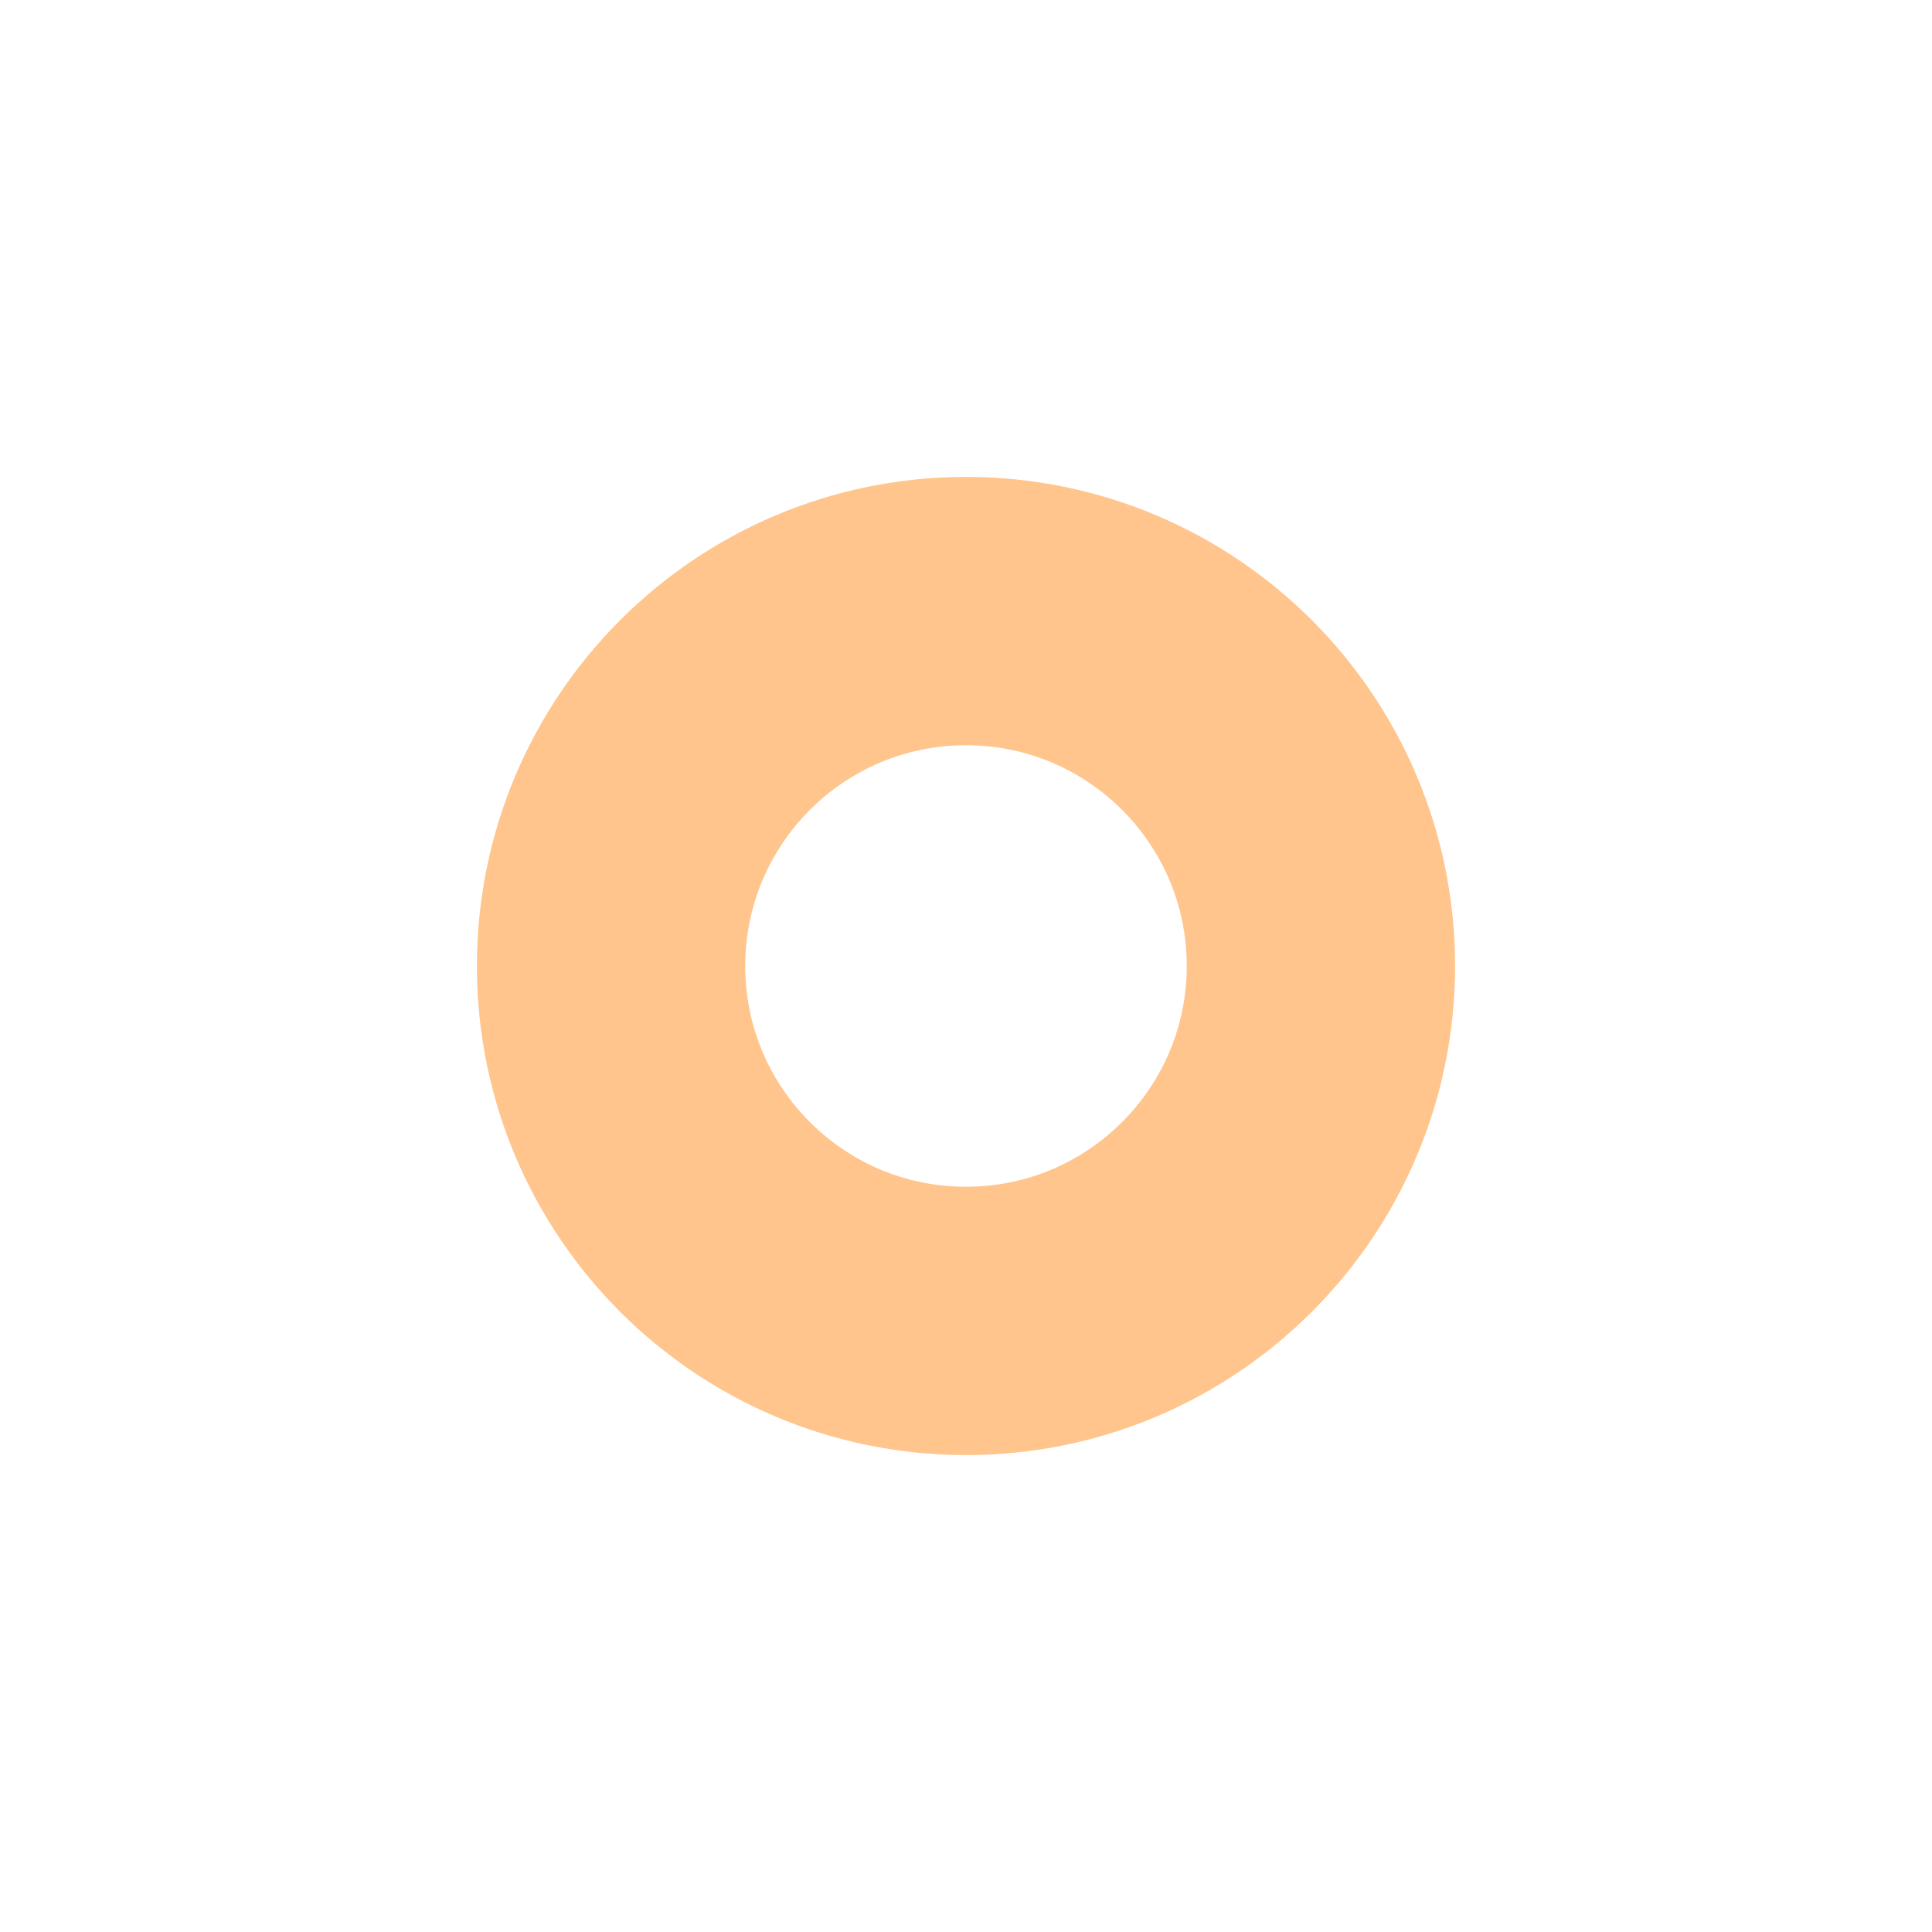
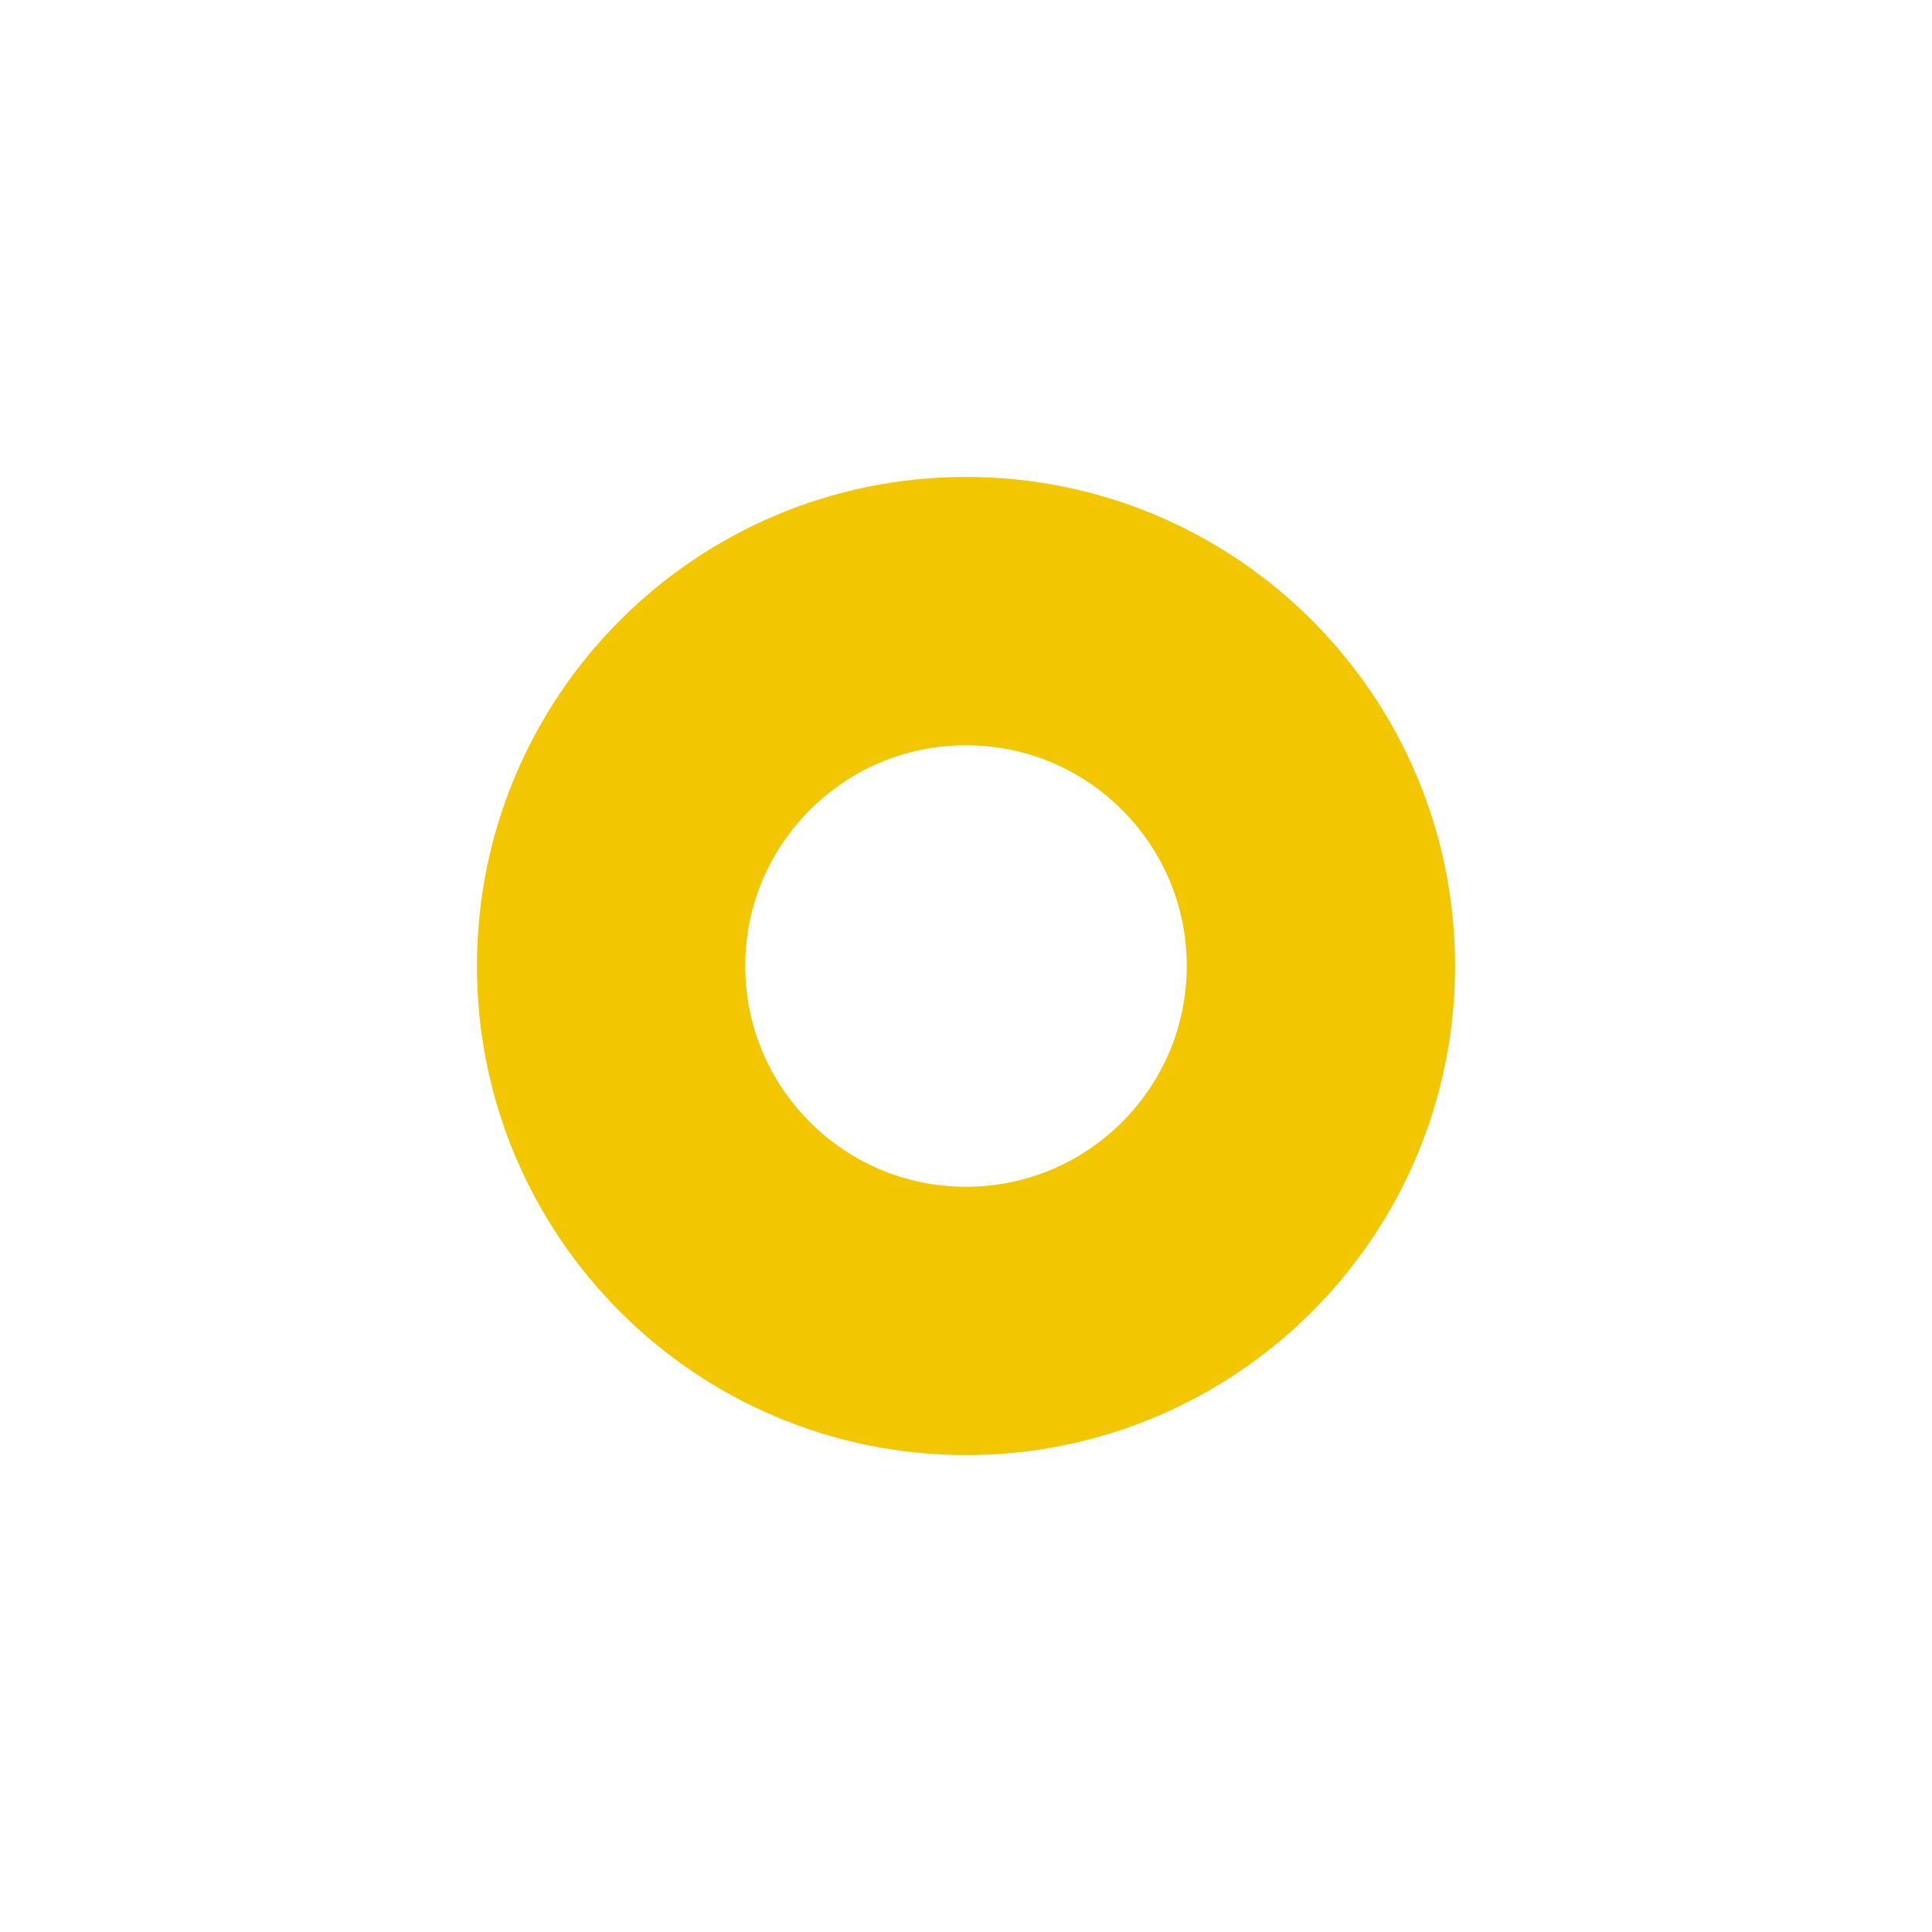
<svg xmlns="http://www.w3.org/2000/svg" version="1.1" id="Layer_1" x="0px" y="0px" width="5.4px" height="5.4px" viewBox="0 0 5.4 5.4" enable-background="new 0 0 5.4 5.4" xml:space="preserve">
  <g id="copper0">
    <g id="copper1">
-       <circle id="connector0pin" fill="none" stroke="#FFC58C" stroke-width="0.75" cx="2.7" cy="2.7" r="0.992" />
+       <circle id="connector0pin" fill="none" stroke="#f2c600" stroke-width="0.75" cx="2.7" cy="2.7" r="0.992" />
    </g>
  </g>
</svg>
